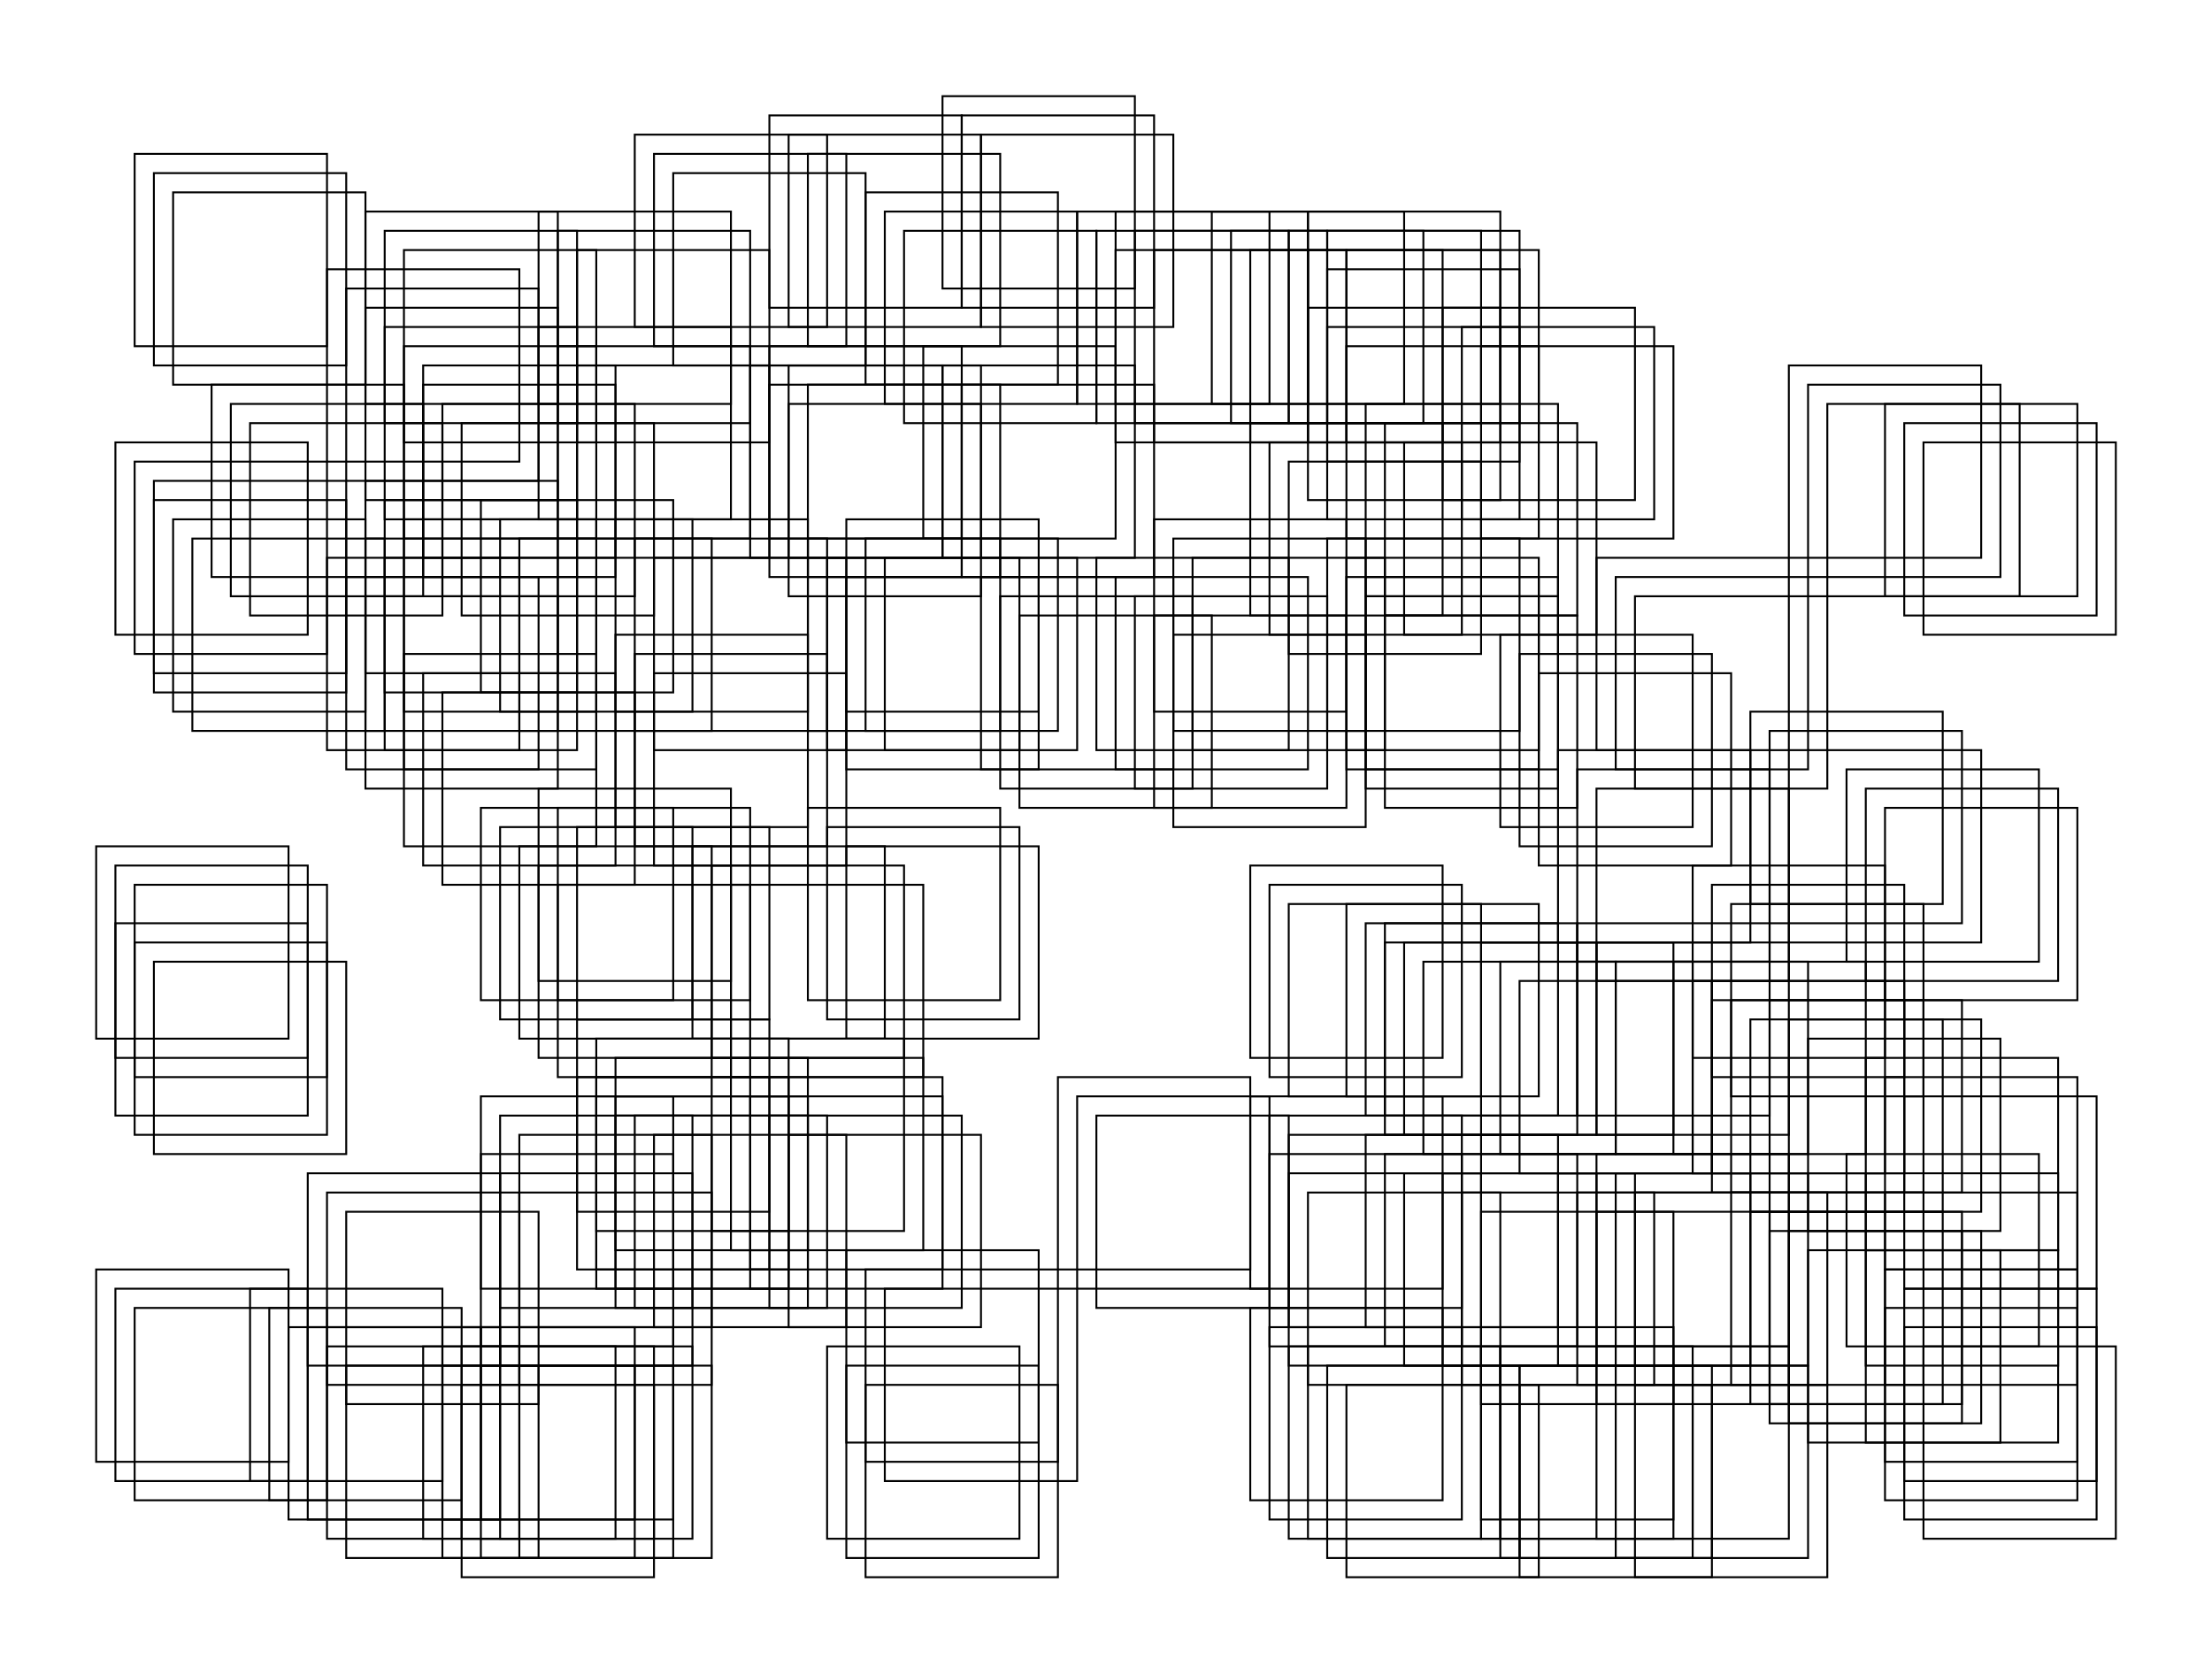
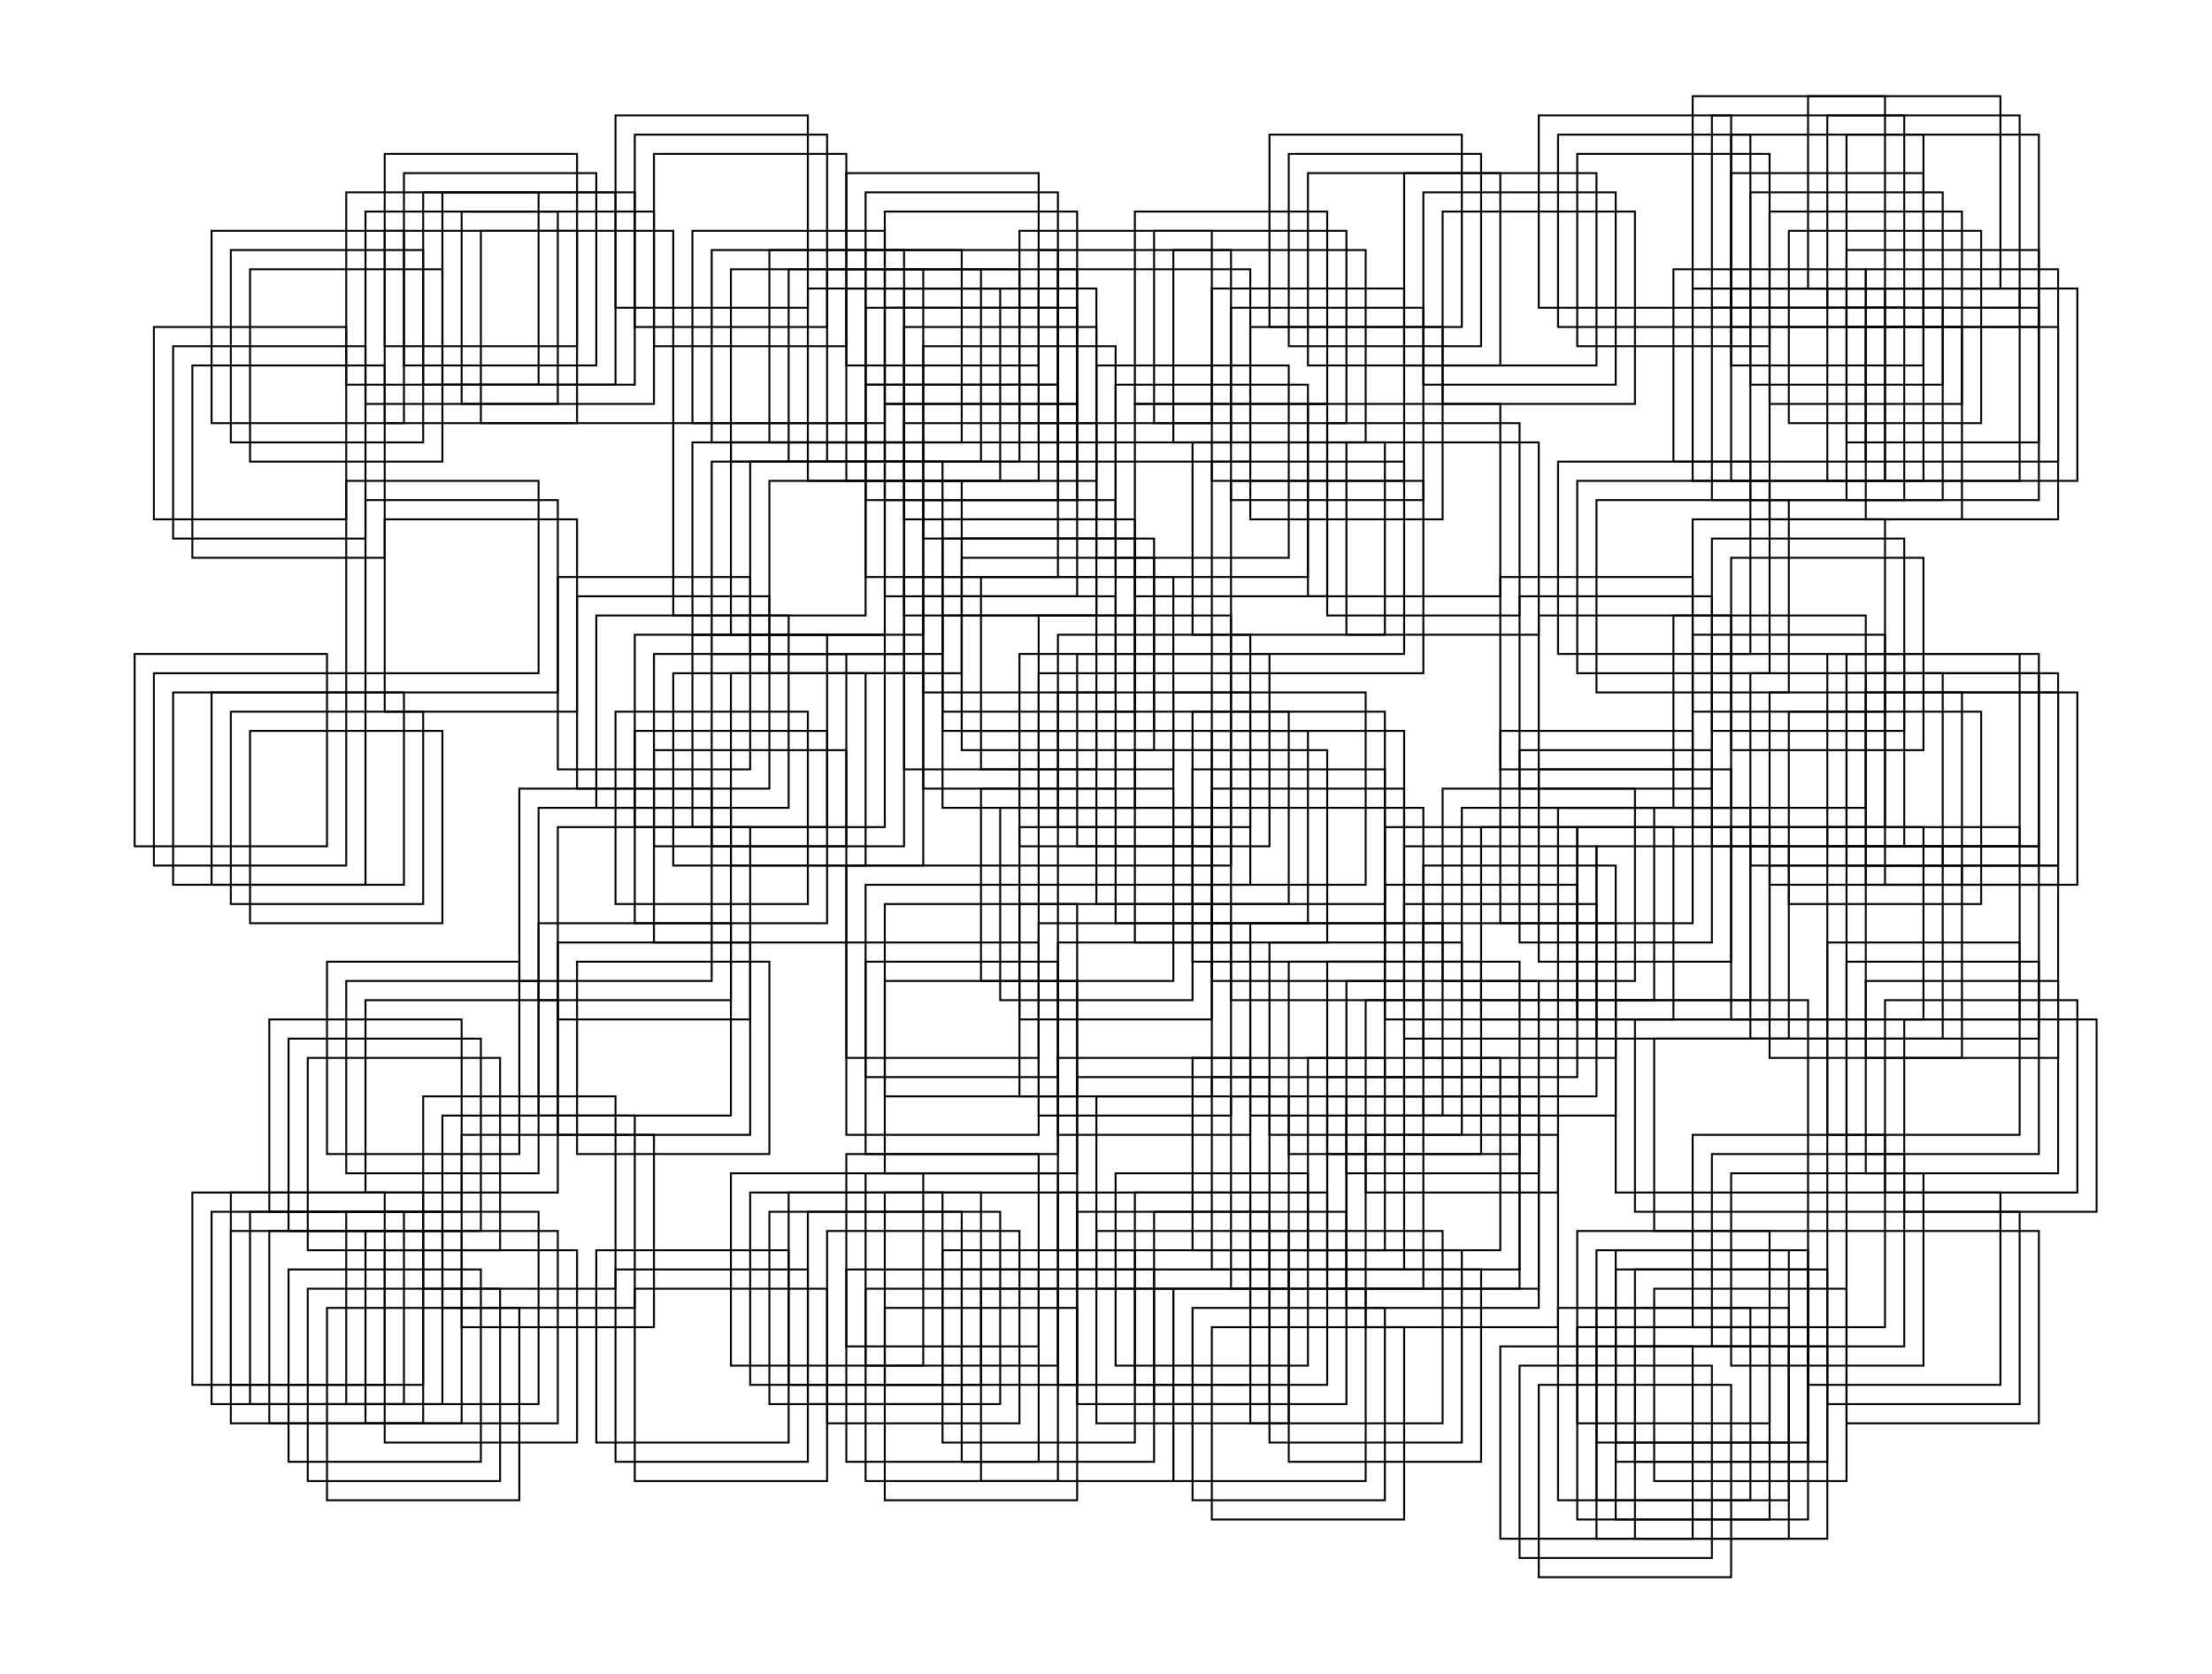
<svg xmlns="http://www.w3.org/2000/svg" version="1.1" width="1150" height="870">
-   <rect x="50" y="440" width="100" height="100" stroke="black" fill-opacity="0" />
-   <rect x="50" y="660" width="100" height="100" stroke="black" fill-opacity="0" />
-   <rect x="60" y="230" width="100" height="100" stroke="black" fill-opacity="0" />
-   <rect x="60" y="450" width="100" height="100" stroke="black" fill-opacity="0" />
-   <rect x="60" y="480" width="100" height="100" stroke="black" fill-opacity="0" />
-   <rect x="60" y="670" width="100" height="100" stroke="black" fill-opacity="0" />
-   <rect x="70" y="80" width="100" height="100" stroke="black" fill-opacity="0" />
-   <rect x="70" y="240" width="100" height="100" stroke="black" fill-opacity="0" />
-   <rect x="70" y="460" width="100" height="100" stroke="black" fill-opacity="0" />
-   <rect x="70" y="490" width="100" height="100" stroke="black" fill-opacity="0" />
-   <rect x="70" y="680" width="100" height="100" stroke="black" fill-opacity="0" />
-   <rect x="80" y="90" width="100" height="100" stroke="black" fill-opacity="0" />
-   <rect x="80" y="250" width="100" height="100" stroke="black" fill-opacity="0" />
-   <rect x="80" y="260" width="100" height="100" stroke="black" fill-opacity="0" />
-   <rect x="80" y="500" width="100" height="100" stroke="black" fill-opacity="0" />
-   <rect x="90" y="100" width="100" height="100" stroke="black" fill-opacity="0" />
-   <rect x="90" y="270" width="100" height="100" stroke="black" fill-opacity="0" />
-   <rect x="100" y="280" width="100" height="100" stroke="black" fill-opacity="0" />
-   <rect x="110" y="200" width="100" height="100" stroke="black" fill-opacity="0" />
-   <rect x="120" y="210" width="100" height="100" stroke="black" fill-opacity="0" />
-   <rect x="130" y="220" width="100" height="100" stroke="black" fill-opacity="0" />
-   <rect x="130" y="670" width="100" height="100" stroke="black" fill-opacity="0" />
-   <rect x="140" y="680" width="100" height="100" stroke="black" fill-opacity="0" />
-   <rect x="150" y="690" width="100" height="100" stroke="black" fill-opacity="0" />
-   <rect x="160" y="610" width="100" height="100" stroke="black" fill-opacity="0" />
-   <rect x="160" y="690" width="100" height="100" stroke="black" fill-opacity="0" />
-   <rect x="170" y="140" width="100" height="100" stroke="black" fill-opacity="0" />
-   <rect x="170" y="290" width="100" height="100" stroke="black" fill-opacity="0" />
-   <rect x="170" y="620" width="100" height="100" stroke="black" fill-opacity="0" />
-   <rect x="170" y="700" width="100" height="100" stroke="black" fill-opacity="0" />
-   <rect x="180" y="150" width="100" height="100" stroke="black" fill-opacity="0" />
-   <rect x="180" y="300" width="100" height="100" stroke="black" fill-opacity="0" />
+   <rect x="70" y="340" width="100" height="100" stroke="black" fill-opacity="0" />
+   <rect x="80" y="170" width="100" height="100" stroke="black" fill-opacity="0" />
+   <rect x="80" y="350" width="100" height="100" stroke="black" fill-opacity="0" />
+   <rect x="90" y="180" width="100" height="100" stroke="black" fill-opacity="0" />
+   <rect x="90" y="360" width="100" height="100" stroke="black" fill-opacity="0" />
+   <rect x="100" y="190" width="100" height="100" stroke="black" fill-opacity="0" />
+   <rect x="100" y="620" width="100" height="100" stroke="black" fill-opacity="0" />
+   <rect x="110" y="120" width="100" height="100" stroke="black" fill-opacity="0" />
+   <rect x="110" y="360" width="100" height="100" stroke="black" fill-opacity="0" />
+   <rect x="110" y="630" width="100" height="100" stroke="black" fill-opacity="0" />
+   <rect x="120" y="130" width="100" height="100" stroke="black" fill-opacity="0" />
+   <rect x="120" y="370" width="100" height="100" stroke="black" fill-opacity="0" />
+   <rect x="120" y="620" width="100" height="100" stroke="black" fill-opacity="0" />
+   <rect x="120" y="640" width="100" height="100" stroke="black" fill-opacity="0" />
+   <rect x="130" y="140" width="100" height="100" stroke="black" fill-opacity="0" />
+   <rect x="130" y="380" width="100" height="100" stroke="black" fill-opacity="0" />
+   <rect x="130" y="630" width="100" height="100" stroke="black" fill-opacity="0" />
+   <rect x="140" y="530" width="100" height="100" stroke="black" fill-opacity="0" />
+   <rect x="140" y="640" width="100" height="100" stroke="black" fill-opacity="0" />
+   <rect x="150" y="540" width="100" height="100" stroke="black" fill-opacity="0" />
+   <rect x="150" y="660" width="100" height="100" stroke="black" fill-opacity="0" />
+   <rect x="160" y="550" width="100" height="100" stroke="black" fill-opacity="0" />
+   <rect x="160" y="670" width="100" height="100" stroke="black" fill-opacity="0" />
+   <rect x="170" y="500" width="100" height="100" stroke="black" fill-opacity="0" />
+   <rect x="170" y="680" width="100" height="100" stroke="black" fill-opacity="0" />
+   <rect x="180" y="100" width="100" height="100" stroke="black" fill-opacity="0" />
+   <rect x="180" y="250" width="100" height="100" stroke="black" fill-opacity="0" />
+   <rect x="180" y="510" width="100" height="100" stroke="black" fill-opacity="0" />
  <rect x="180" y="630" width="100" height="100" stroke="black" fill-opacity="0" />
-   <rect x="180" y="710" width="100" height="100" stroke="black" fill-opacity="0" />
  <rect x="190" y="110" width="100" height="100" stroke="black" fill-opacity="0" />
-   <rect x="190" y="160" width="100" height="100" stroke="black" fill-opacity="0" />
-   <rect x="190" y="250" width="100" height="100" stroke="black" fill-opacity="0" />
-   <rect x="190" y="280" width="100" height="100" stroke="black" fill-opacity="0" />
-   <rect x="190" y="310" width="100" height="100" stroke="black" fill-opacity="0" />
+   <rect x="190" y="260" width="100" height="100" stroke="black" fill-opacity="0" />
+   <rect x="190" y="520" width="100" height="100" stroke="black" fill-opacity="0" />
+   <rect x="190" y="640" width="100" height="100" stroke="black" fill-opacity="0" />
+   <rect x="200" y="80" width="100" height="100" stroke="black" fill-opacity="0" />
  <rect x="200" y="120" width="100" height="100" stroke="black" fill-opacity="0" />
-   <rect x="200" y="170" width="100" height="100" stroke="black" fill-opacity="0" />
-   <rect x="200" y="260" width="100" height="100" stroke="black" fill-opacity="0" />
-   <rect x="200" y="290" width="100" height="100" stroke="black" fill-opacity="0" />
-   <rect x="210" y="130" width="100" height="100" stroke="black" fill-opacity="0" />
-   <rect x="210" y="180" width="100" height="100" stroke="black" fill-opacity="0" />
-   <rect x="210" y="270" width="100" height="100" stroke="black" fill-opacity="0" />
-   <rect x="210" y="300" width="100" height="100" stroke="black" fill-opacity="0" />
-   <rect x="210" y="340" width="100" height="100" stroke="black" fill-opacity="0" />
-   <rect x="220" y="190" width="100" height="100" stroke="black" fill-opacity="0" />
-   <rect x="220" y="200" width="100" height="100" stroke="black" fill-opacity="0" />
-   <rect x="220" y="350" width="100" height="100" stroke="black" fill-opacity="0" />
-   <rect x="220" y="700" width="100" height="100" stroke="black" fill-opacity="0" />
-   <rect x="230" y="210" width="100" height="100" stroke="black" fill-opacity="0" />
-   <rect x="230" y="360" width="100" height="100" stroke="black" fill-opacity="0" />
-   <rect x="230" y="690" width="100" height="100" stroke="black" fill-opacity="0" />
-   <rect x="230" y="710" width="100" height="100" stroke="black" fill-opacity="0" />
-   <rect x="240" y="220" width="100" height="100" stroke="black" fill-opacity="0" />
-   <rect x="240" y="700" width="100" height="100" stroke="black" fill-opacity="0" />
-   <rect x="240" y="720" width="100" height="100" stroke="black" fill-opacity="0" />
-   <rect x="250" y="260" width="100" height="100" stroke="black" fill-opacity="0" />
-   <rect x="250" y="420" width="100" height="100" stroke="black" fill-opacity="0" />
-   <rect x="250" y="570" width="100" height="100" stroke="black" fill-opacity="0" />
-   <rect x="250" y="600" width="100" height="100" stroke="black" fill-opacity="0" />
-   <rect x="250" y="690" width="100" height="100" stroke="black" fill-opacity="0" />
-   <rect x="250" y="710" width="100" height="100" stroke="black" fill-opacity="0" />
-   <rect x="260" y="270" width="100" height="100" stroke="black" fill-opacity="0" />
-   <rect x="260" y="430" width="100" height="100" stroke="black" fill-opacity="0" />
-   <rect x="260" y="580" width="100" height="100" stroke="black" fill-opacity="0" />
-   <rect x="260" y="610" width="100" height="100" stroke="black" fill-opacity="0" />
-   <rect x="260" y="700" width="100" height="100" stroke="black" fill-opacity="0" />
-   <rect x="270" y="280" width="100" height="100" stroke="black" fill-opacity="0" />
-   <rect x="270" y="440" width="100" height="100" stroke="black" fill-opacity="0" />
-   <rect x="270" y="590" width="100" height="100" stroke="black" fill-opacity="0" />
-   <rect x="270" y="620" width="100" height="100" stroke="black" fill-opacity="0" />
-   <rect x="270" y="710" width="100" height="100" stroke="black" fill-opacity="0" />
-   <rect x="280" y="110" width="100" height="100" stroke="black" fill-opacity="0" />
-   <rect x="280" y="170" width="100" height="100" stroke="black" fill-opacity="0" />
-   <rect x="280" y="410" width="100" height="100" stroke="black" fill-opacity="0" />
-   <rect x="280" y="450" width="100" height="100" stroke="black" fill-opacity="0" />
-   <rect x="290" y="120" width="100" height="100" stroke="black" fill-opacity="0" />
-   <rect x="290" y="180" width="100" height="100" stroke="black" fill-opacity="0" />
-   <rect x="290" y="420" width="100" height="100" stroke="black" fill-opacity="0" />
-   <rect x="290" y="460" width="100" height="100" stroke="black" fill-opacity="0" />
-   <rect x="300" y="130" width="100" height="100" stroke="black" fill-opacity="0" />
-   <rect x="300" y="190" width="100" height="100" stroke="black" fill-opacity="0" />
-   <rect x="300" y="430" width="100" height="100" stroke="black" fill-opacity="0" />
-   <rect x="300" y="530" width="100" height="100" stroke="black" fill-opacity="0" />
-   <rect x="300" y="560" width="100" height="100" stroke="black" fill-opacity="0" />
-   <rect x="310" y="540" width="100" height="100" stroke="black" fill-opacity="0" />
-   <rect x="310" y="560" width="100" height="100" stroke="black" fill-opacity="0" />
-   <rect x="310" y="570" width="100" height="100" stroke="black" fill-opacity="0" />
-   <rect x="320" y="270" width="100" height="100" stroke="black" fill-opacity="0" />
-   <rect x="320" y="330" width="100" height="100" stroke="black" fill-opacity="0" />
-   <rect x="320" y="550" width="100" height="100" stroke="black" fill-opacity="0" />
-   <rect x="320" y="570" width="100" height="100" stroke="black" fill-opacity="0" />
-   <rect x="320" y="580" width="100" height="100" stroke="black" fill-opacity="0" />
+   <rect x="200" y="270" width="100" height="100" stroke="black" fill-opacity="0" />
+   <rect x="200" y="650" width="100" height="100" stroke="black" fill-opacity="0" />
+   <rect x="210" y="90" width="100" height="100" stroke="black" fill-opacity="0" />
+   <rect x="220" y="100" width="100" height="100" stroke="black" fill-opacity="0" />
+   <rect x="220" y="570" width="100" height="100" stroke="black" fill-opacity="0" />
+   <rect x="230" y="100" width="100" height="100" stroke="black" fill-opacity="0" />
+   <rect x="230" y="580" width="100" height="100" stroke="black" fill-opacity="0" />
+   <rect x="240" y="110" width="100" height="100" stroke="black" fill-opacity="0" />
+   <rect x="240" y="590" width="100" height="100" stroke="black" fill-opacity="0" />
+   <rect x="250" y="120" width="100" height="100" stroke="black" fill-opacity="0" />
+   <rect x="270" y="410" width="100" height="100" stroke="black" fill-opacity="0" />
+   <rect x="280" y="420" width="100" height="100" stroke="black" fill-opacity="0" />
+   <rect x="280" y="480" width="100" height="100" stroke="black" fill-opacity="0" />
+   <rect x="290" y="300" width="100" height="100" stroke="black" fill-opacity="0" />
+   <rect x="290" y="430" width="100" height="100" stroke="black" fill-opacity="0" />
+   <rect x="290" y="490" width="100" height="100" stroke="black" fill-opacity="0" />
+   <rect x="300" y="310" width="100" height="100" stroke="black" fill-opacity="0" />
+   <rect x="300" y="500" width="100" height="100" stroke="black" fill-opacity="0" />
+   <rect x="310" y="320" width="100" height="100" stroke="black" fill-opacity="0" />
+   <rect x="310" y="650" width="100" height="100" stroke="black" fill-opacity="0" />
+   <rect x="320" y="60" width="100" height="100" stroke="black" fill-opacity="0" />
+   <rect x="320" y="370" width="100" height="100" stroke="black" fill-opacity="0" />
+   <rect x="320" y="660" width="100" height="100" stroke="black" fill-opacity="0" />
  <rect x="330" y="70" width="100" height="100" stroke="black" fill-opacity="0" />
-   <rect x="330" y="280" width="100" height="100" stroke="black" fill-opacity="0" />
-   <rect x="330" y="340" width="100" height="100" stroke="black" fill-opacity="0" />
-   <rect x="330" y="580" width="100" height="100" stroke="black" fill-opacity="0" />
+   <rect x="330" y="330" width="100" height="100" stroke="black" fill-opacity="0" />
+   <rect x="330" y="380" width="100" height="100" stroke="black" fill-opacity="0" />
+   <rect x="330" y="670" width="100" height="100" stroke="black" fill-opacity="0" />
  <rect x="340" y="80" width="100" height="100" stroke="black" fill-opacity="0" />
-   <rect x="340" y="290" width="100" height="100" stroke="black" fill-opacity="0" />
-   <rect x="340" y="350" width="100" height="100" stroke="black" fill-opacity="0" />
-   <rect x="340" y="590" width="100" height="100" stroke="black" fill-opacity="0" />
-   <rect x="350" y="90" width="100" height="100" stroke="black" fill-opacity="0" />
-   <rect x="360" y="440" width="100" height="100" stroke="black" fill-opacity="0" />
-   <rect x="370" y="450" width="100" height="100" stroke="black" fill-opacity="0" />
-   <rect x="370" y="540" width="100" height="100" stroke="black" fill-opacity="0" />
-   <rect x="380" y="460" width="100" height="100" stroke="black" fill-opacity="0" />
-   <rect x="380" y="550" width="100" height="100" stroke="black" fill-opacity="0" />
-   <rect x="390" y="190" width="100" height="100" stroke="black" fill-opacity="0" />
-   <rect x="390" y="560" width="100" height="100" stroke="black" fill-opacity="0" />
-   <rect x="390" y="570" width="100" height="100" stroke="black" fill-opacity="0" />
-   <rect x="400" y="60" width="100" height="100" stroke="black" fill-opacity="0" />
-   <rect x="400" y="180" width="100" height="100" stroke="black" fill-opacity="0" />
-   <rect x="400" y="200" width="100" height="100" stroke="black" fill-opacity="0" />
-   <rect x="400" y="580" width="100" height="100" stroke="black" fill-opacity="0" />
-   <rect x="410" y="70" width="100" height="100" stroke="black" fill-opacity="0" />
-   <rect x="410" y="190" width="100" height="100" stroke="black" fill-opacity="0" />
-   <rect x="410" y="210" width="100" height="100" stroke="black" fill-opacity="0" />
-   <rect x="410" y="590" width="100" height="100" stroke="black" fill-opacity="0" />
-   <rect x="420" y="80" width="100" height="100" stroke="black" fill-opacity="0" />
-   <rect x="420" y="200" width="100" height="100" stroke="black" fill-opacity="0" />
-   <rect x="420" y="280" width="100" height="100" stroke="black" fill-opacity="0" />
-   <rect x="420" y="420" width="100" height="100" stroke="black" fill-opacity="0" />
-   <rect x="430" y="290" width="100" height="100" stroke="black" fill-opacity="0" />
-   <rect x="430" y="430" width="100" height="100" stroke="black" fill-opacity="0" />
-   <rect x="430" y="700" width="100" height="100" stroke="black" fill-opacity="0" />
-   <rect x="440" y="270" width="100" height="100" stroke="black" fill-opacity="0" />
-   <rect x="440" y="300" width="100" height="100" stroke="black" fill-opacity="0" />
-   <rect x="440" y="440" width="100" height="100" stroke="black" fill-opacity="0" />
-   <rect x="440" y="650" width="100" height="100" stroke="black" fill-opacity="0" />
-   <rect x="440" y="710" width="100" height="100" stroke="black" fill-opacity="0" />
+   <rect x="340" y="340" width="100" height="100" stroke="black" fill-opacity="0" />
+   <rect x="340" y="390" width="100" height="100" stroke="black" fill-opacity="0" />
+   <rect x="350" y="220" width="100" height="100" stroke="black" fill-opacity="0" />
+   <rect x="350" y="350" width="100" height="100" stroke="black" fill-opacity="0" />
+   <rect x="360" y="120" width="100" height="100" stroke="black" fill-opacity="0" />
+   <rect x="360" y="230" width="100" height="100" stroke="black" fill-opacity="0" />
+   <rect x="360" y="330" width="100" height="100" stroke="black" fill-opacity="0" />
+   <rect x="370" y="130" width="100" height="100" stroke="black" fill-opacity="0" />
+   <rect x="370" y="240" width="100" height="100" stroke="black" fill-opacity="0" />
+   <rect x="370" y="340" width="100" height="100" stroke="black" fill-opacity="0" />
+   <rect x="380" y="140" width="100" height="100" stroke="black" fill-opacity="0" />
+   <rect x="380" y="230" width="100" height="100" stroke="black" fill-opacity="0" />
+   <rect x="380" y="350" width="100" height="100" stroke="black" fill-opacity="0" />
+   <rect x="380" y="610" width="100" height="100" stroke="black" fill-opacity="0" />
+   <rect x="390" y="240" width="100" height="100" stroke="black" fill-opacity="0" />
+   <rect x="390" y="620" width="100" height="100" stroke="black" fill-opacity="0" />
+   <rect x="400" y="130" width="100" height="100" stroke="black" fill-opacity="0" />
+   <rect x="400" y="250" width="100" height="100" stroke="black" fill-opacity="0" />
+   <rect x="400" y="630" width="100" height="100" stroke="black" fill-opacity="0" />
+   <rect x="410" y="140" width="100" height="100" stroke="black" fill-opacity="0" />
+   <rect x="410" y="620" width="100" height="100" stroke="black" fill-opacity="0" />
+   <rect x="420" y="150" width="100" height="100" stroke="black" fill-opacity="0" />
+   <rect x="420" y="630" width="100" height="100" stroke="black" fill-opacity="0" />
+   <rect x="430" y="140" width="100" height="100" stroke="black" fill-opacity="0" />
+   <rect x="430" y="640" width="100" height="100" stroke="black" fill-opacity="0" />
+   <rect x="440" y="90" width="100" height="100" stroke="black" fill-opacity="0" />
+   <rect x="440" y="150" width="100" height="100" stroke="black" fill-opacity="0" />
+   <rect x="440" y="450" width="100" height="100" stroke="black" fill-opacity="0" />
+   <rect x="440" y="490" width="100" height="100" stroke="black" fill-opacity="0" />
+   <rect x="440" y="600" width="100" height="100" stroke="black" fill-opacity="0" />
+   <rect x="440" y="660" width="100" height="100" stroke="black" fill-opacity="0" />
  <rect x="450" y="100" width="100" height="100" stroke="black" fill-opacity="0" />
-   <rect x="450" y="280" width="100" height="100" stroke="black" fill-opacity="0" />
-   <rect x="450" y="660" width="100" height="100" stroke="black" fill-opacity="0" />
-   <rect x="450" y="720" width="100" height="100" stroke="black" fill-opacity="0" />
+   <rect x="450" y="130" width="100" height="100" stroke="black" fill-opacity="0" />
+   <rect x="450" y="160" width="100" height="100" stroke="black" fill-opacity="0" />
+   <rect x="450" y="200" width="100" height="100" stroke="black" fill-opacity="0" />
+   <rect x="450" y="460" width="100" height="100" stroke="black" fill-opacity="0" />
+   <rect x="450" y="500" width="100" height="100" stroke="black" fill-opacity="0" />
+   <rect x="450" y="610" width="100" height="100" stroke="black" fill-opacity="0" />
+   <rect x="450" y="670" width="100" height="100" stroke="black" fill-opacity="0" />
  <rect x="460" y="110" width="100" height="100" stroke="black" fill-opacity="0" />
-   <rect x="460" y="290" width="100" height="100" stroke="black" fill-opacity="0" />
-   <rect x="460" y="670" width="100" height="100" stroke="black" fill-opacity="0" />
-   <rect x="470" y="120" width="100" height="100" stroke="black" fill-opacity="0" />
+   <rect x="460" y="140" width="100" height="100" stroke="black" fill-opacity="0" />
+   <rect x="460" y="160" width="100" height="100" stroke="black" fill-opacity="0" />
+   <rect x="460" y="210" width="100" height="100" stroke="black" fill-opacity="0" />
+   <rect x="460" y="470" width="100" height="100" stroke="black" fill-opacity="0" />
+   <rect x="460" y="510" width="100" height="100" stroke="black" fill-opacity="0" />
+   <rect x="460" y="620" width="100" height="100" stroke="black" fill-opacity="0" />
+   <rect x="460" y="680" width="100" height="100" stroke="black" fill-opacity="0" />
+   <rect x="470" y="150" width="100" height="100" stroke="black" fill-opacity="0" />
+   <rect x="470" y="170" width="100" height="100" stroke="black" fill-opacity="0" />
+   <rect x="470" y="220" width="100" height="100" stroke="black" fill-opacity="0" />
+   <rect x="470" y="300" width="100" height="100" stroke="black" fill-opacity="0" />
  <rect x="480" y="180" width="100" height="100" stroke="black" fill-opacity="0" />
-   <rect x="490" y="50" width="100" height="100" stroke="black" fill-opacity="0" />
-   <rect x="490" y="190" width="100" height="100" stroke="black" fill-opacity="0" />
-   <rect x="500" y="60" width="100" height="100" stroke="black" fill-opacity="0" />
-   <rect x="500" y="200" width="100" height="100" stroke="black" fill-opacity="0" />
-   <rect x="510" y="70" width="100" height="100" stroke="black" fill-opacity="0" />
+   <rect x="480" y="260" width="100" height="100" stroke="black" fill-opacity="0" />
+   <rect x="480" y="310" width="100" height="100" stroke="black" fill-opacity="0" />
+   <rect x="490" y="270" width="100" height="100" stroke="black" fill-opacity="0" />
+   <rect x="490" y="280" width="100" height="100" stroke="black" fill-opacity="0" />
+   <rect x="490" y="320" width="100" height="100" stroke="black" fill-opacity="0" />
+   <rect x="490" y="650" width="100" height="100" stroke="black" fill-opacity="0" />
+   <rect x="500" y="280" width="100" height="100" stroke="black" fill-opacity="0" />
+   <rect x="500" y="290" width="100" height="100" stroke="black" fill-opacity="0" />
+   <rect x="500" y="660" width="100" height="100" stroke="black" fill-opacity="0" />
  <rect x="510" y="300" width="100" height="100" stroke="black" fill-opacity="0" />
-   <rect x="520" y="310" width="100" height="100" stroke="black" fill-opacity="0" />
-   <rect x="530" y="320" width="100" height="100" stroke="black" fill-opacity="0" />
-   <rect x="550" y="560" width="100" height="100" stroke="black" fill-opacity="0" />
-   <rect x="560" y="110" width="100" height="100" stroke="black" fill-opacity="0" />
-   <rect x="560" y="570" width="100" height="100" stroke="black" fill-opacity="0" />
-   <rect x="570" y="120" width="100" height="100" stroke="black" fill-opacity="0" />
-   <rect x="570" y="290" width="100" height="100" stroke="black" fill-opacity="0" />
-   <rect x="570" y="580" width="100" height="100" stroke="black" fill-opacity="0" />
-   <rect x="580" y="110" width="100" height="100" stroke="black" fill-opacity="0" />
-   <rect x="580" y="130" width="100" height="100" stroke="black" fill-opacity="0" />
-   <rect x="580" y="300" width="100" height="100" stroke="black" fill-opacity="0" />
-   <rect x="590" y="120" width="100" height="100" stroke="black" fill-opacity="0" />
-   <rect x="590" y="310" width="100" height="100" stroke="black" fill-opacity="0" />
-   <rect x="600" y="130" width="100" height="100" stroke="black" fill-opacity="0" />
-   <rect x="600" y="270" width="100" height="100" stroke="black" fill-opacity="0" />
-   <rect x="600" y="320" width="100" height="100" stroke="black" fill-opacity="0" />
-   <rect x="610" y="280" width="100" height="100" stroke="black" fill-opacity="0" />
-   <rect x="610" y="330" width="100" height="100" stroke="black" fill-opacity="0" />
-   <rect x="620" y="290" width="100" height="100" stroke="black" fill-opacity="0" />
-   <rect x="630" y="110" width="100" height="100" stroke="black" fill-opacity="0" />
-   <rect x="640" y="120" width="100" height="100" stroke="black" fill-opacity="0" />
-   <rect x="650" y="130" width="100" height="100" stroke="black" fill-opacity="0" />
-   <rect x="650" y="220" width="100" height="100" stroke="black" fill-opacity="0" />
-   <rect x="650" y="450" width="100" height="100" stroke="black" fill-opacity="0" />
-   <rect x="650" y="570" width="100" height="100" stroke="black" fill-opacity="0" />
-   <rect x="650" y="680" width="100" height="100" stroke="black" fill-opacity="0" />
-   <rect x="660" y="230" width="100" height="100" stroke="black" fill-opacity="0" />
-   <rect x="660" y="460" width="100" height="100" stroke="black" fill-opacity="0" />
-   <rect x="660" y="580" width="100" height="100" stroke="black" fill-opacity="0" />
-   <rect x="660" y="600" width="100" height="100" stroke="black" fill-opacity="0" />
-   <rect x="660" y="690" width="100" height="100" stroke="black" fill-opacity="0" />
-   <rect x="670" y="120" width="100" height="100" stroke="black" fill-opacity="0" />
-   <rect x="670" y="240" width="100" height="100" stroke="black" fill-opacity="0" />
-   <rect x="670" y="470" width="100" height="100" stroke="black" fill-opacity="0" />
-   <rect x="670" y="590" width="100" height="100" stroke="black" fill-opacity="0" />
-   <rect x="670" y="610" width="100" height="100" stroke="black" fill-opacity="0" />
-   <rect x="670" y="700" width="100" height="100" stroke="black" fill-opacity="0" />
-   <rect x="680" y="110" width="100" height="100" stroke="black" fill-opacity="0" />
-   <rect x="680" y="130" width="100" height="100" stroke="black" fill-opacity="0" />
-   <rect x="680" y="160" width="100" height="100" stroke="black" fill-opacity="0" />
-   <rect x="680" y="620" width="100" height="100" stroke="black" fill-opacity="0" />
-   <rect x="680" y="700" width="100" height="100" stroke="black" fill-opacity="0" />
-   <rect x="690" y="120" width="100" height="100" stroke="black" fill-opacity="0" />
-   <rect x="690" y="140" width="100" height="100" stroke="black" fill-opacity="0" />
-   <rect x="690" y="170" width="100" height="100" stroke="black" fill-opacity="0" />
-   <rect x="690" y="280" width="100" height="100" stroke="black" fill-opacity="0" />
-   <rect x="690" y="710" width="100" height="100" stroke="black" fill-opacity="0" />
-   <rect x="700" y="130" width="100" height="100" stroke="black" fill-opacity="0" />
-   <rect x="700" y="180" width="100" height="100" stroke="black" fill-opacity="0" />
-   <rect x="700" y="290" width="100" height="100" stroke="black" fill-opacity="0" />
-   <rect x="700" y="300" width="100" height="100" stroke="black" fill-opacity="0" />
-   <rect x="700" y="470" width="100" height="100" stroke="black" fill-opacity="0" />
-   <rect x="700" y="720" width="100" height="100" stroke="black" fill-opacity="0" />
-   <rect x="710" y="210" width="100" height="100" stroke="black" fill-opacity="0" />
-   <rect x="710" y="300" width="100" height="100" stroke="black" fill-opacity="0" />
-   <rect x="710" y="310" width="100" height="100" stroke="black" fill-opacity="0" />
-   <rect x="710" y="480" width="100" height="100" stroke="black" fill-opacity="0" />
+   <rect x="510" y="410" width="100" height="100" stroke="black" fill-opacity="0" />
+   <rect x="510" y="670" width="100" height="100" stroke="black" fill-opacity="0" />
+   <rect x="520" y="420" width="100" height="100" stroke="black" fill-opacity="0" />
+   <rect x="530" y="120" width="100" height="100" stroke="black" fill-opacity="0" />
+   <rect x="530" y="340" width="100" height="100" stroke="black" fill-opacity="0" />
+   <rect x="530" y="430" width="100" height="100" stroke="black" fill-opacity="0" />
+   <rect x="530" y="470" width="100" height="100" stroke="black" fill-opacity="0" />
+   <rect x="540" y="130" width="100" height="100" stroke="black" fill-opacity="0" />
+   <rect x="540" y="320" width="100" height="100" stroke="black" fill-opacity="0" />
+   <rect x="540" y="350" width="100" height="100" stroke="black" fill-opacity="0" />
+   <rect x="540" y="480" width="100" height="100" stroke="black" fill-opacity="0" />
+   <rect x="550" y="140" width="100" height="100" stroke="black" fill-opacity="0" />
+   <rect x="550" y="330" width="100" height="100" stroke="black" fill-opacity="0" />
+   <rect x="550" y="360" width="100" height="100" stroke="black" fill-opacity="0" />
+   <rect x="550" y="490" width="100" height="100" stroke="black" fill-opacity="0" />
+   <rect x="550" y="550" width="100" height="100" stroke="black" fill-opacity="0" />
+   <rect x="550" y="620" width="100" height="100" stroke="black" fill-opacity="0" />
+   <rect x="560" y="340" width="100" height="100" stroke="black" fill-opacity="0" />
+   <rect x="560" y="560" width="100" height="100" stroke="black" fill-opacity="0" />
+   <rect x="560" y="630" width="100" height="100" stroke="black" fill-opacity="0" />
+   <rect x="570" y="190" width="100" height="100" stroke="black" fill-opacity="0" />
+   <rect x="570" y="370" width="100" height="100" stroke="black" fill-opacity="0" />
+   <rect x="570" y="570" width="100" height="100" stroke="black" fill-opacity="0" />
+   <rect x="570" y="640" width="100" height="100" stroke="black" fill-opacity="0" />
+   <rect x="580" y="200" width="100" height="100" stroke="black" fill-opacity="0" />
+   <rect x="580" y="380" width="100" height="100" stroke="black" fill-opacity="0" />
+   <rect x="580" y="610" width="100" height="100" stroke="black" fill-opacity="0" />
+   <rect x="590" y="110" width="100" height="100" stroke="black" fill-opacity="0" />
+   <rect x="590" y="210" width="100" height="100" stroke="black" fill-opacity="0" />
+   <rect x="590" y="390" width="100" height="100" stroke="black" fill-opacity="0" />
+   <rect x="590" y="620" width="100" height="100" stroke="black" fill-opacity="0" />
+   <rect x="600" y="120" width="100" height="100" stroke="black" fill-opacity="0" />
+   <rect x="600" y="630" width="100" height="100" stroke="black" fill-opacity="0" />
+   <rect x="610" y="130" width="100" height="100" stroke="black" fill-opacity="0" />
+   <rect x="610" y="360" width="100" height="100" stroke="black" fill-opacity="0" />
+   <rect x="610" y="670" width="100" height="100" stroke="black" fill-opacity="0" />
+   <rect x="620" y="230" width="100" height="100" stroke="black" fill-opacity="0" />
+   <rect x="620" y="370" width="100" height="100" stroke="black" fill-opacity="0" />
+   <rect x="620" y="400" width="100" height="100" stroke="black" fill-opacity="0" />
+   <rect x="620" y="550" width="100" height="100" stroke="black" fill-opacity="0" />
+   <rect x="620" y="680" width="100" height="100" stroke="black" fill-opacity="0" />
+   <rect x="630" y="150" width="100" height="100" stroke="black" fill-opacity="0" />
+   <rect x="630" y="240" width="100" height="100" stroke="black" fill-opacity="0" />
+   <rect x="630" y="380" width="100" height="100" stroke="black" fill-opacity="0" />
+   <rect x="630" y="410" width="100" height="100" stroke="black" fill-opacity="0" />
+   <rect x="630" y="560" width="100" height="100" stroke="black" fill-opacity="0" />
+   <rect x="630" y="690" width="100" height="100" stroke="black" fill-opacity="0" />
+   <rect x="640" y="160" width="100" height="100" stroke="black" fill-opacity="0" />
+   <rect x="640" y="250" width="100" height="100" stroke="black" fill-opacity="0" />
+   <rect x="640" y="420" width="100" height="100" stroke="black" fill-opacity="0" />
+   <rect x="640" y="570" width="100" height="100" stroke="black" fill-opacity="0" />
+   <rect x="650" y="170" width="100" height="100" stroke="black" fill-opacity="0" />
+   <rect x="650" y="480" width="100" height="100" stroke="black" fill-opacity="0" />
+   <rect x="650" y="640" width="100" height="100" stroke="black" fill-opacity="0" />
+   <rect x="660" y="70" width="100" height="100" stroke="black" fill-opacity="0" />
+   <rect x="660" y="490" width="100" height="100" stroke="black" fill-opacity="0" />
+   <rect x="660" y="650" width="100" height="100" stroke="black" fill-opacity="0" />
+   <rect x="670" y="80" width="100" height="100" stroke="black" fill-opacity="0" />
+   <rect x="670" y="500" width="100" height="100" stroke="black" fill-opacity="0" />
+   <rect x="670" y="660" width="100" height="100" stroke="black" fill-opacity="0" />
+   <rect x="680" y="90" width="100" height="100" stroke="black" fill-opacity="0" />
+   <rect x="680" y="210" width="100" height="100" stroke="black" fill-opacity="0" />
+   <rect x="680" y="550" width="100" height="100" stroke="black" fill-opacity="0" />
+   <rect x="690" y="220" width="100" height="100" stroke="black" fill-opacity="0" />
+   <rect x="690" y="500" width="100" height="100" stroke="black" fill-opacity="0" />
+   <rect x="690" y="560" width="100" height="100" stroke="black" fill-opacity="0" />
+   <rect x="690" y="570" width="100" height="100" stroke="black" fill-opacity="0" />
+   <rect x="700" y="230" width="100" height="100" stroke="black" fill-opacity="0" />
+   <rect x="700" y="510" width="100" height="100" stroke="black" fill-opacity="0" />
+   <rect x="700" y="570" width="100" height="100" stroke="black" fill-opacity="0" />
+   <rect x="700" y="580" width="100" height="100" stroke="black" fill-opacity="0" />
+   <rect x="710" y="520" width="100" height="100" stroke="black" fill-opacity="0" />
  <rect x="710" y="590" width="100" height="100" stroke="black" fill-opacity="0" />
-   <rect x="720" y="220" width="100" height="100" stroke="black" fill-opacity="0" />
-   <rect x="720" y="320" width="100" height="100" stroke="black" fill-opacity="0" />
-   <rect x="720" y="480" width="100" height="100" stroke="black" fill-opacity="0" />
-   <rect x="720" y="490" width="100" height="100" stroke="black" fill-opacity="0" />
-   <rect x="720" y="600" width="100" height="100" stroke="black" fill-opacity="0" />
-   <rect x="730" y="230" width="100" height="100" stroke="black" fill-opacity="0" />
-   <rect x="730" y="490" width="100" height="100" stroke="black" fill-opacity="0" />
-   <rect x="730" y="610" width="100" height="100" stroke="black" fill-opacity="0" />
-   <rect x="740" y="500" width="100" height="100" stroke="black" fill-opacity="0" />
-   <rect x="750" y="160" width="100" height="100" stroke="black" fill-opacity="0" />
-   <rect x="750" y="610" width="100" height="100" stroke="black" fill-opacity="0" />
-   <rect x="760" y="170" width="100" height="100" stroke="black" fill-opacity="0" />
-   <rect x="760" y="620" width="100" height="100" stroke="black" fill-opacity="0" />
-   <rect x="770" y="180" width="100" height="100" stroke="black" fill-opacity="0" />
-   <rect x="770" y="490" width="100" height="100" stroke="black" fill-opacity="0" />
-   <rect x="770" y="630" width="100" height="100" stroke="black" fill-opacity="0" />
-   <rect x="770" y="690" width="100" height="100" stroke="black" fill-opacity="0" />
-   <rect x="770" y="700" width="100" height="100" stroke="black" fill-opacity="0" />
-   <rect x="780" y="330" width="100" height="100" stroke="black" fill-opacity="0" />
-   <rect x="780" y="500" width="100" height="100" stroke="black" fill-opacity="0" />
+   <rect x="720" y="430" width="100" height="100" stroke="black" fill-opacity="0" />
+   <rect x="720" y="460" width="100" height="100" stroke="black" fill-opacity="0" />
+   <rect x="730" y="90" width="100" height="100" stroke="black" fill-opacity="0" />
+   <rect x="730" y="440" width="100" height="100" stroke="black" fill-opacity="0" />
+   <rect x="730" y="470" width="100" height="100" stroke="black" fill-opacity="0" />
+   <rect x="740" y="100" width="100" height="100" stroke="black" fill-opacity="0" />
+   <rect x="740" y="450" width="100" height="100" stroke="black" fill-opacity="0" />
+   <rect x="740" y="480" width="100" height="100" stroke="black" fill-opacity="0" />
+   <rect x="750" y="110" width="100" height="100" stroke="black" fill-opacity="0" />
+   <rect x="750" y="410" width="100" height="100" stroke="black" fill-opacity="0" />
+   <rect x="760" y="420" width="100" height="100" stroke="black" fill-opacity="0" />
+   <rect x="770" y="430" width="100" height="100" stroke="black" fill-opacity="0" />
+   <rect x="780" y="300" width="100" height="100" stroke="black" fill-opacity="0" />
+   <rect x="780" y="380" width="100" height="100" stroke="black" fill-opacity="0" />
  <rect x="780" y="700" width="100" height="100" stroke="black" fill-opacity="0" />
-   <rect x="780" y="710" width="100" height="100" stroke="black" fill-opacity="0" />
-   <rect x="790" y="340" width="100" height="100" stroke="black" fill-opacity="0" />
-   <rect x="790" y="510" width="100" height="100" stroke="black" fill-opacity="0" />
+   <rect x="790" y="310" width="100" height="100" stroke="black" fill-opacity="0" />
+   <rect x="790" y="390" width="100" height="100" stroke="black" fill-opacity="0" />
  <rect x="790" y="710" width="100" height="100" stroke="black" fill-opacity="0" />
-   <rect x="790" y="720" width="100" height="100" stroke="black" fill-opacity="0" />
-   <rect x="800" y="350" width="100" height="100" stroke="black" fill-opacity="0" />
-   <rect x="810" y="390" width="100" height="100" stroke="black" fill-opacity="0" />
-   <rect x="810" y="610" width="100" height="100" stroke="black" fill-opacity="0" />
-   <rect x="820" y="400" width="100" height="100" stroke="black" fill-opacity="0" />
-   <rect x="820" y="480" width="100" height="100" stroke="black" fill-opacity="0" />
-   <rect x="820" y="620" width="100" height="100" stroke="black" fill-opacity="0" />
-   <rect x="830" y="290" width="100" height="100" stroke="black" fill-opacity="0" />
-   <rect x="830" y="410" width="100" height="100" stroke="black" fill-opacity="0" />
-   <rect x="830" y="490" width="100" height="100" stroke="black" fill-opacity="0" />
-   <rect x="830" y="600" width="100" height="100" stroke="black" fill-opacity="0" />
-   <rect x="830" y="630" width="100" height="100" stroke="black" fill-opacity="0" />
+   <rect x="800" y="60" width="100" height="100" stroke="black" fill-opacity="0" />
+   <rect x="800" y="320" width="100" height="100" stroke="black" fill-opacity="0" />
+   <rect x="800" y="400" width="100" height="100" stroke="black" fill-opacity="0" />
+   <rect x="800" y="720" width="100" height="100" stroke="black" fill-opacity="0" />
+   <rect x="810" y="70" width="100" height="100" stroke="black" fill-opacity="0" />
+   <rect x="810" y="240" width="100" height="100" stroke="black" fill-opacity="0" />
+   <rect x="810" y="420" width="100" height="100" stroke="black" fill-opacity="0" />
+   <rect x="810" y="680" width="100" height="100" stroke="black" fill-opacity="0" />
+   <rect x="820" y="80" width="100" height="100" stroke="black" fill-opacity="0" />
+   <rect x="820" y="250" width="100" height="100" stroke="black" fill-opacity="0" />
+   <rect x="820" y="430" width="100" height="100" stroke="black" fill-opacity="0" />
+   <rect x="820" y="640" width="100" height="100" stroke="black" fill-opacity="0" />
+   <rect x="820" y="690" width="100" height="100" stroke="black" fill-opacity="0" />
+   <rect x="830" y="260" width="100" height="100" stroke="black" fill-opacity="0" />
+   <rect x="830" y="440" width="100" height="100" stroke="black" fill-opacity="0" />
+   <rect x="830" y="650" width="100" height="100" stroke="black" fill-opacity="0" />
+   <rect x="830" y="680" width="100" height="100" stroke="black" fill-opacity="0" />
  <rect x="830" y="700" width="100" height="100" stroke="black" fill-opacity="0" />
-   <rect x="840" y="300" width="100" height="100" stroke="black" fill-opacity="0" />
-   <rect x="840" y="500" width="100" height="100" stroke="black" fill-opacity="0" />
-   <rect x="840" y="610" width="100" height="100" stroke="black" fill-opacity="0" />
-   <rect x="840" y="710" width="100" height="100" stroke="black" fill-opacity="0" />
-   <rect x="850" y="310" width="100" height="100" stroke="black" fill-opacity="0" />
-   <rect x="850" y="620" width="100" height="100" stroke="black" fill-opacity="0" />
-   <rect x="850" y="720" width="100" height="100" stroke="black" fill-opacity="0" />
-   <rect x="870" y="500" width="100" height="100" stroke="black" fill-opacity="0" />
-   <rect x="880" y="450" width="100" height="100" stroke="black" fill-opacity="0" />
-   <rect x="880" y="510" width="100" height="100" stroke="black" fill-opacity="0" />
-   <rect x="890" y="460" width="100" height="100" stroke="black" fill-opacity="0" />
-   <rect x="890" y="510" width="100" height="100" stroke="black" fill-opacity="0" />
-   <rect x="890" y="520" width="100" height="100" stroke="black" fill-opacity="0" />
-   <rect x="900" y="470" width="100" height="100" stroke="black" fill-opacity="0" />
-   <rect x="900" y="520" width="100" height="100" stroke="black" fill-opacity="0" />
-   <rect x="900" y="620" width="100" height="100" stroke="black" fill-opacity="0" />
-   <rect x="910" y="370" width="100" height="100" stroke="black" fill-opacity="0" />
-   <rect x="910" y="530" width="100" height="100" stroke="black" fill-opacity="0" />
-   <rect x="910" y="630" width="100" height="100" stroke="black" fill-opacity="0" />
-   <rect x="920" y="380" width="100" height="100" stroke="black" fill-opacity="0" />
-   <rect x="920" y="520" width="100" height="100" stroke="black" fill-opacity="0" />
-   <rect x="920" y="630" width="100" height="100" stroke="black" fill-opacity="0" />
-   <rect x="920" y="640" width="100" height="100" stroke="black" fill-opacity="0" />
-   <rect x="930" y="190" width="100" height="100" stroke="black" fill-opacity="0" />
-   <rect x="930" y="390" width="100" height="100" stroke="black" fill-opacity="0" />
-   <rect x="930" y="530" width="100" height="100" stroke="black" fill-opacity="0" />
-   <rect x="930" y="640" width="100" height="100" stroke="black" fill-opacity="0" />
-   <rect x="940" y="200" width="100" height="100" stroke="black" fill-opacity="0" />
-   <rect x="940" y="540" width="100" height="100" stroke="black" fill-opacity="0" />
-   <rect x="940" y="650" width="100" height="100" stroke="black" fill-opacity="0" />
-   <rect x="950" y="210" width="100" height="100" stroke="black" fill-opacity="0" />
-   <rect x="960" y="400" width="100" height="100" stroke="black" fill-opacity="0" />
-   <rect x="960" y="600" width="100" height="100" stroke="black" fill-opacity="0" />
-   <rect x="970" y="410" width="100" height="100" stroke="black" fill-opacity="0" />
-   <rect x="970" y="550" width="100" height="100" stroke="black" fill-opacity="0" />
-   <rect x="970" y="610" width="100" height="100" stroke="black" fill-opacity="0" />
-   <rect x="970" y="650" width="100" height="100" stroke="black" fill-opacity="0" />
-   <rect x="980" y="210" width="100" height="100" stroke="black" fill-opacity="0" />
-   <rect x="980" y="420" width="100" height="100" stroke="black" fill-opacity="0" />
-   <rect x="980" y="560" width="100" height="100" stroke="black" fill-opacity="0" />
-   <rect x="980" y="620" width="100" height="100" stroke="black" fill-opacity="0" />
-   <rect x="980" y="660" width="100" height="100" stroke="black" fill-opacity="0" />
-   <rect x="980" y="680" width="100" height="100" stroke="black" fill-opacity="0" />
-   <rect x="990" y="220" width="100" height="100" stroke="black" fill-opacity="0" />
-   <rect x="990" y="570" width="100" height="100" stroke="black" fill-opacity="0" />
-   <rect x="990" y="670" width="100" height="100" stroke="black" fill-opacity="0" />
-   <rect x="990" y="690" width="100" height="100" stroke="black" fill-opacity="0" />
-   <rect x="1000" y="230" width="100" height="100" stroke="black" fill-opacity="0" />
-   <rect x="1000" y="700" width="100" height="100" stroke="black" fill-opacity="0" />
+   <rect x="840" y="520" width="100" height="100" stroke="black" fill-opacity="0" />
+   <rect x="840" y="650" width="100" height="100" stroke="black" fill-opacity="0" />
+   <rect x="840" y="660" width="100" height="100" stroke="black" fill-opacity="0" />
+   <rect x="840" y="690" width="100" height="100" stroke="black" fill-opacity="0" />
+   <rect x="850" y="530" width="100" height="100" stroke="black" fill-opacity="0" />
+   <rect x="850" y="660" width="100" height="100" stroke="black" fill-opacity="0" />
+   <rect x="850" y="700" width="100" height="100" stroke="black" fill-opacity="0" />
+   <rect x="860" y="540" width="100" height="100" stroke="black" fill-opacity="0" />
+   <rect x="860" y="670" width="100" height="100" stroke="black" fill-opacity="0" />
+   <rect x="870" y="140" width="100" height="100" stroke="black" fill-opacity="0" />
+   <rect x="870" y="320" width="100" height="100" stroke="black" fill-opacity="0" />
+   <rect x="880" y="50" width="100" height="100" stroke="black" fill-opacity="0" />
+   <rect x="880" y="150" width="100" height="100" stroke="black" fill-opacity="0" />
+   <rect x="880" y="270" width="100" height="100" stroke="black" fill-opacity="0" />
+   <rect x="880" y="330" width="100" height="100" stroke="black" fill-opacity="0" />
+   <rect x="880" y="590" width="100" height="100" stroke="black" fill-opacity="0" />
+   <rect x="890" y="60" width="100" height="100" stroke="black" fill-opacity="0" />
+   <rect x="890" y="160" width="100" height="100" stroke="black" fill-opacity="0" />
+   <rect x="890" y="280" width="100" height="100" stroke="black" fill-opacity="0" />
+   <rect x="890" y="340" width="100" height="100" stroke="black" fill-opacity="0" />
+   <rect x="890" y="600" width="100" height="100" stroke="black" fill-opacity="0" />
+   <rect x="900" y="70" width="100" height="100" stroke="black" fill-opacity="0" />
+   <rect x="900" y="90" width="100" height="100" stroke="black" fill-opacity="0" />
+   <rect x="900" y="150" width="100" height="100" stroke="black" fill-opacity="0" />
+   <rect x="900" y="290" width="100" height="100" stroke="black" fill-opacity="0" />
+   <rect x="900" y="430" width="100" height="100" stroke="black" fill-opacity="0" />
+   <rect x="900" y="610" width="100" height="100" stroke="black" fill-opacity="0" />
+   <rect x="910" y="100" width="100" height="100" stroke="black" fill-opacity="0" />
+   <rect x="910" y="160" width="100" height="100" stroke="black" fill-opacity="0" />
+   <rect x="910" y="350" width="100" height="100" stroke="black" fill-opacity="0" />
+   <rect x="910" y="440" width="100" height="100" stroke="black" fill-opacity="0" />
+   <rect x="920" y="110" width="100" height="100" stroke="black" fill-opacity="0" />
+   <rect x="920" y="170" width="100" height="100" stroke="black" fill-opacity="0" />
+   <rect x="920" y="360" width="100" height="100" stroke="black" fill-opacity="0" />
+   <rect x="920" y="450" width="100" height="100" stroke="black" fill-opacity="0" />
+   <rect x="930" y="120" width="100" height="100" stroke="black" fill-opacity="0" />
+   <rect x="930" y="370" width="100" height="100" stroke="black" fill-opacity="0" />
+   <rect x="940" y="50" width="100" height="100" stroke="black" fill-opacity="0" />
+   <rect x="940" y="620" width="100" height="100" stroke="black" fill-opacity="0" />
+   <rect x="950" y="60" width="100" height="100" stroke="black" fill-opacity="0" />
+   <rect x="950" y="150" width="100" height="100" stroke="black" fill-opacity="0" />
+   <rect x="950" y="340" width="100" height="100" stroke="black" fill-opacity="0" />
+   <rect x="950" y="430" width="100" height="100" stroke="black" fill-opacity="0" />
+   <rect x="950" y="490" width="100" height="100" stroke="black" fill-opacity="0" />
+   <rect x="950" y="630" width="100" height="100" stroke="black" fill-opacity="0" />
+   <rect x="960" y="70" width="100" height="100" stroke="black" fill-opacity="0" />
+   <rect x="960" y="130" width="100" height="100" stroke="black" fill-opacity="0" />
+   <rect x="960" y="160" width="100" height="100" stroke="black" fill-opacity="0" />
+   <rect x="960" y="340" width="100" height="100" stroke="black" fill-opacity="0" />
+   <rect x="960" y="350" width="100" height="100" stroke="black" fill-opacity="0" />
+   <rect x="960" y="440" width="100" height="100" stroke="black" fill-opacity="0" />
+   <rect x="960" y="500" width="100" height="100" stroke="black" fill-opacity="0" />
+   <rect x="960" y="640" width="100" height="100" stroke="black" fill-opacity="0" />
+   <rect x="970" y="140" width="100" height="100" stroke="black" fill-opacity="0" />
+   <rect x="970" y="170" width="100" height="100" stroke="black" fill-opacity="0" />
+   <rect x="970" y="350" width="100" height="100" stroke="black" fill-opacity="0" />
+   <rect x="970" y="360" width="100" height="100" stroke="black" fill-opacity="0" />
+   <rect x="970" y="450" width="100" height="100" stroke="black" fill-opacity="0" />
+   <rect x="970" y="510" width="100" height="100" stroke="black" fill-opacity="0" />
+   <rect x="980" y="150" width="100" height="100" stroke="black" fill-opacity="0" />
+   <rect x="980" y="360" width="100" height="100" stroke="black" fill-opacity="0" />
+   <rect x="980" y="520" width="100" height="100" stroke="black" fill-opacity="0" />
+   <rect x="990" y="530" width="100" height="100" stroke="black" fill-opacity="0" />
</svg>
